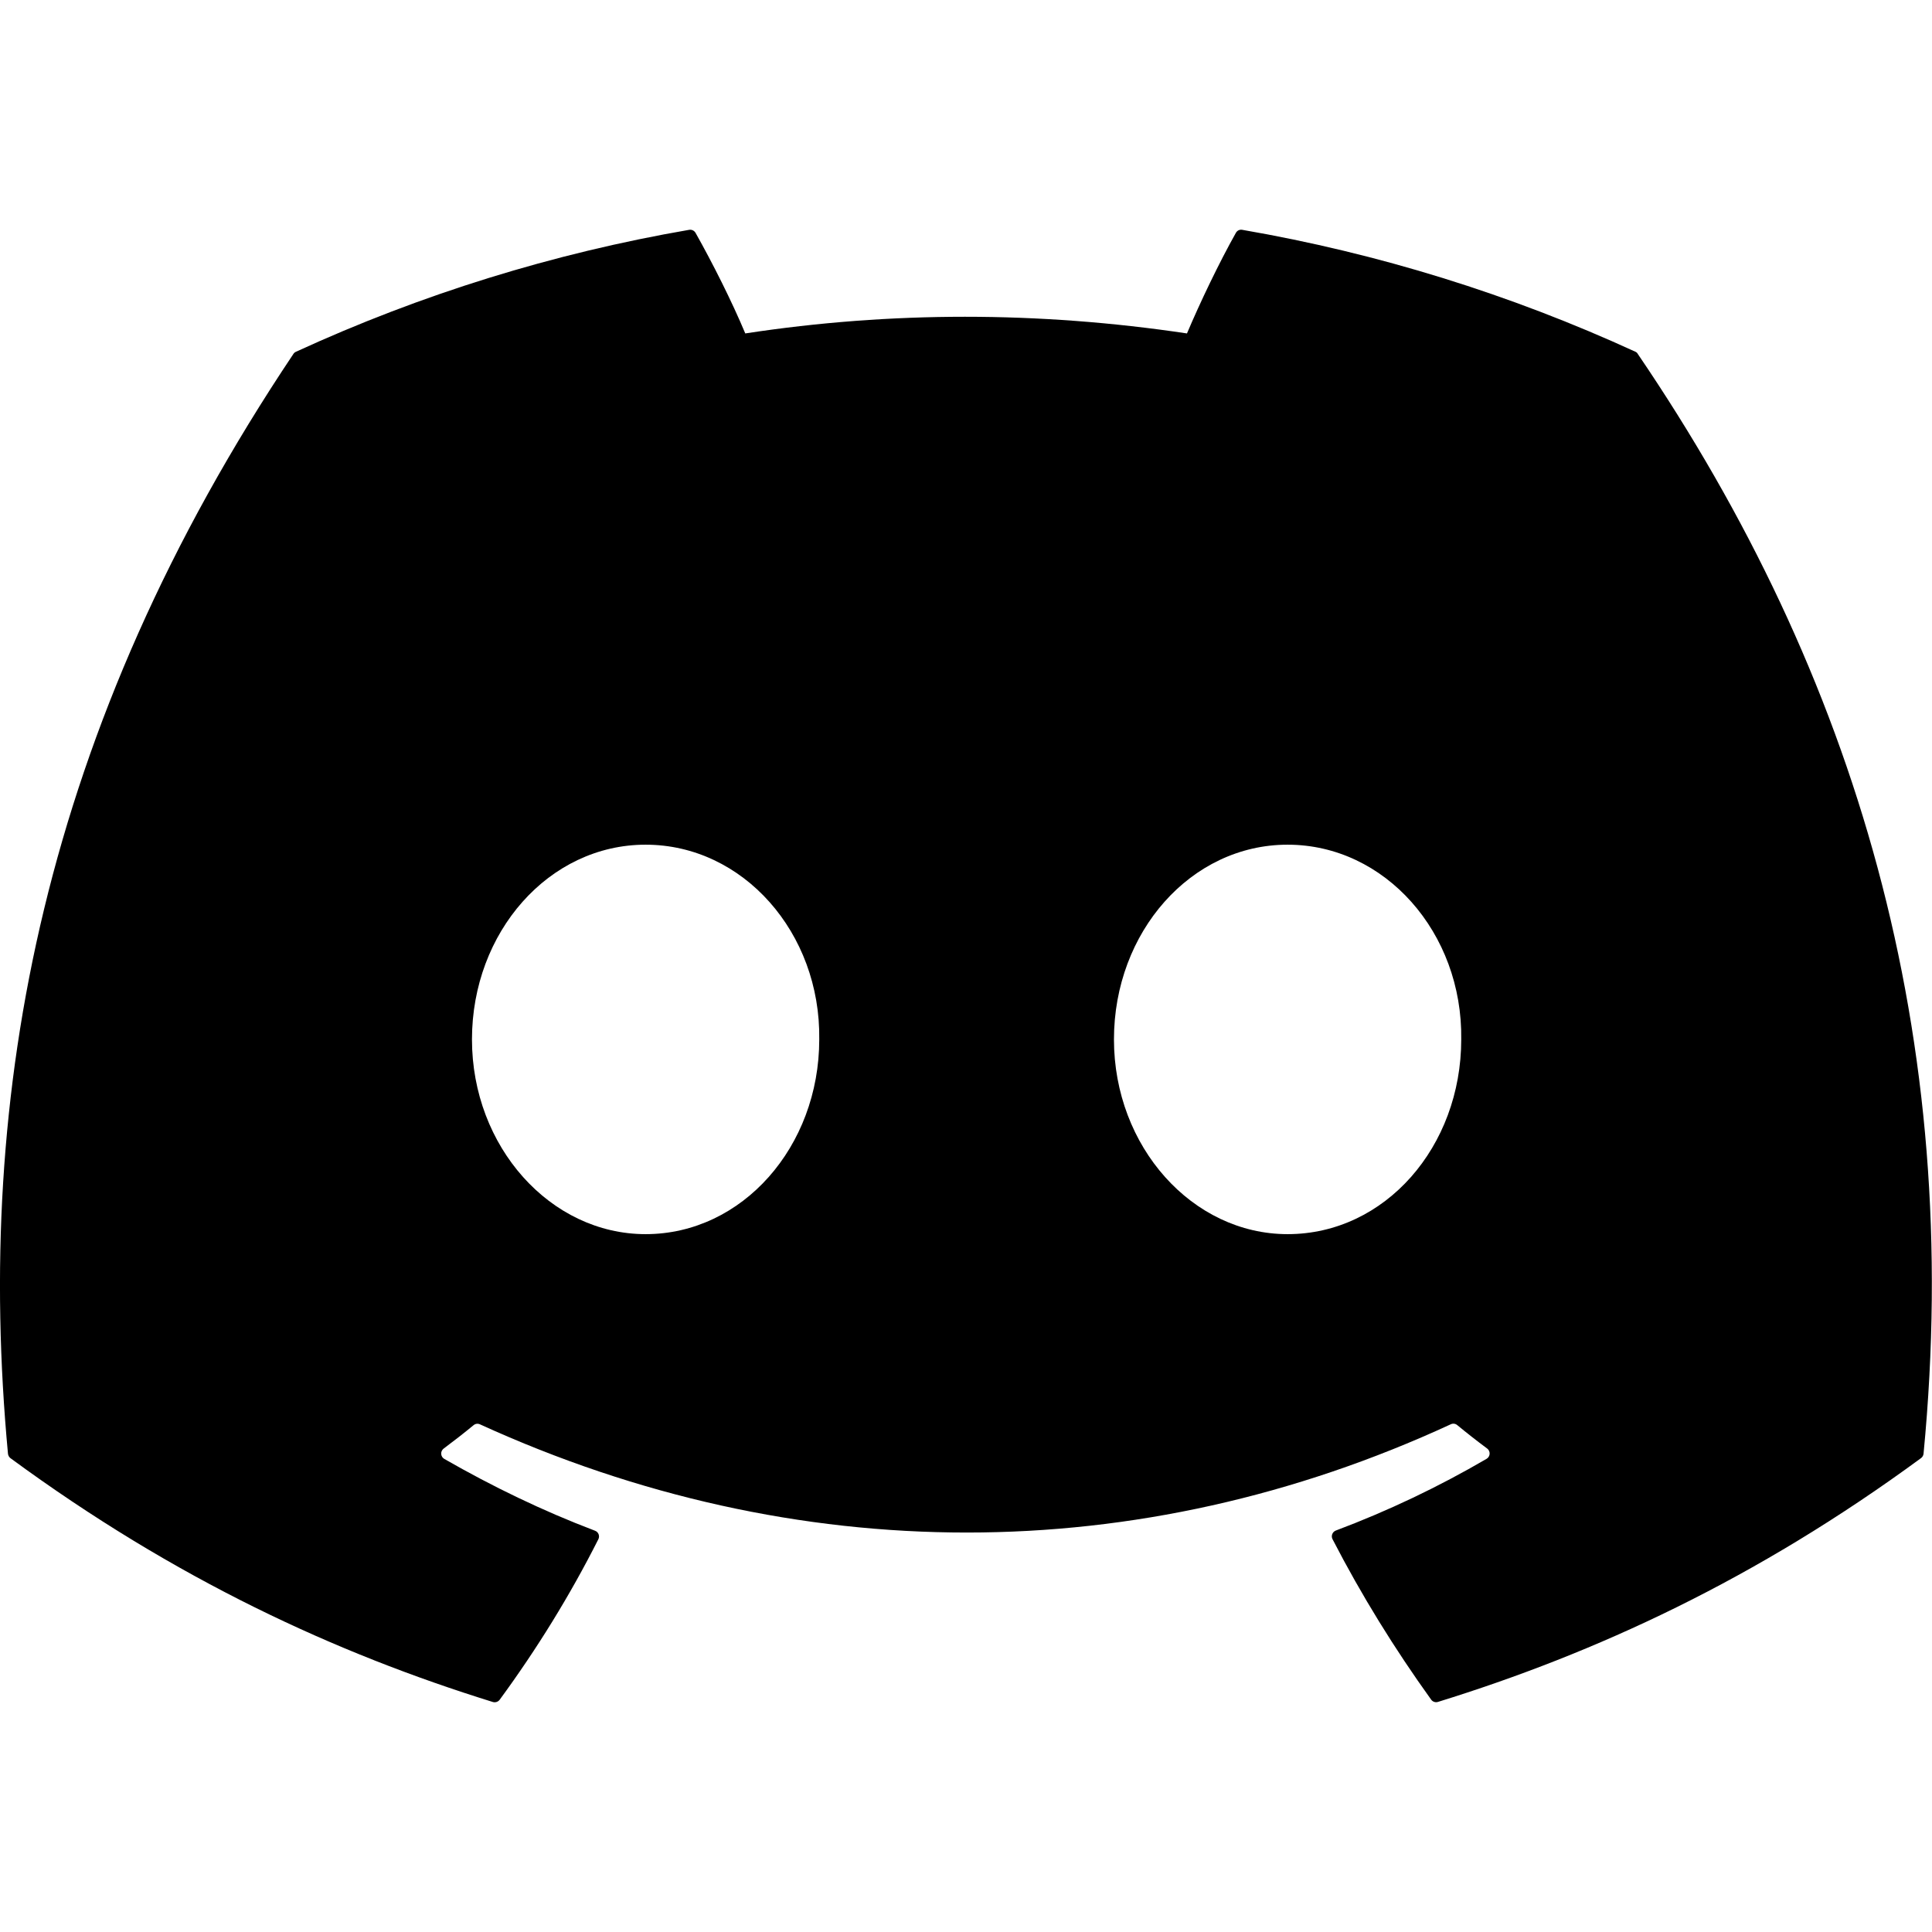
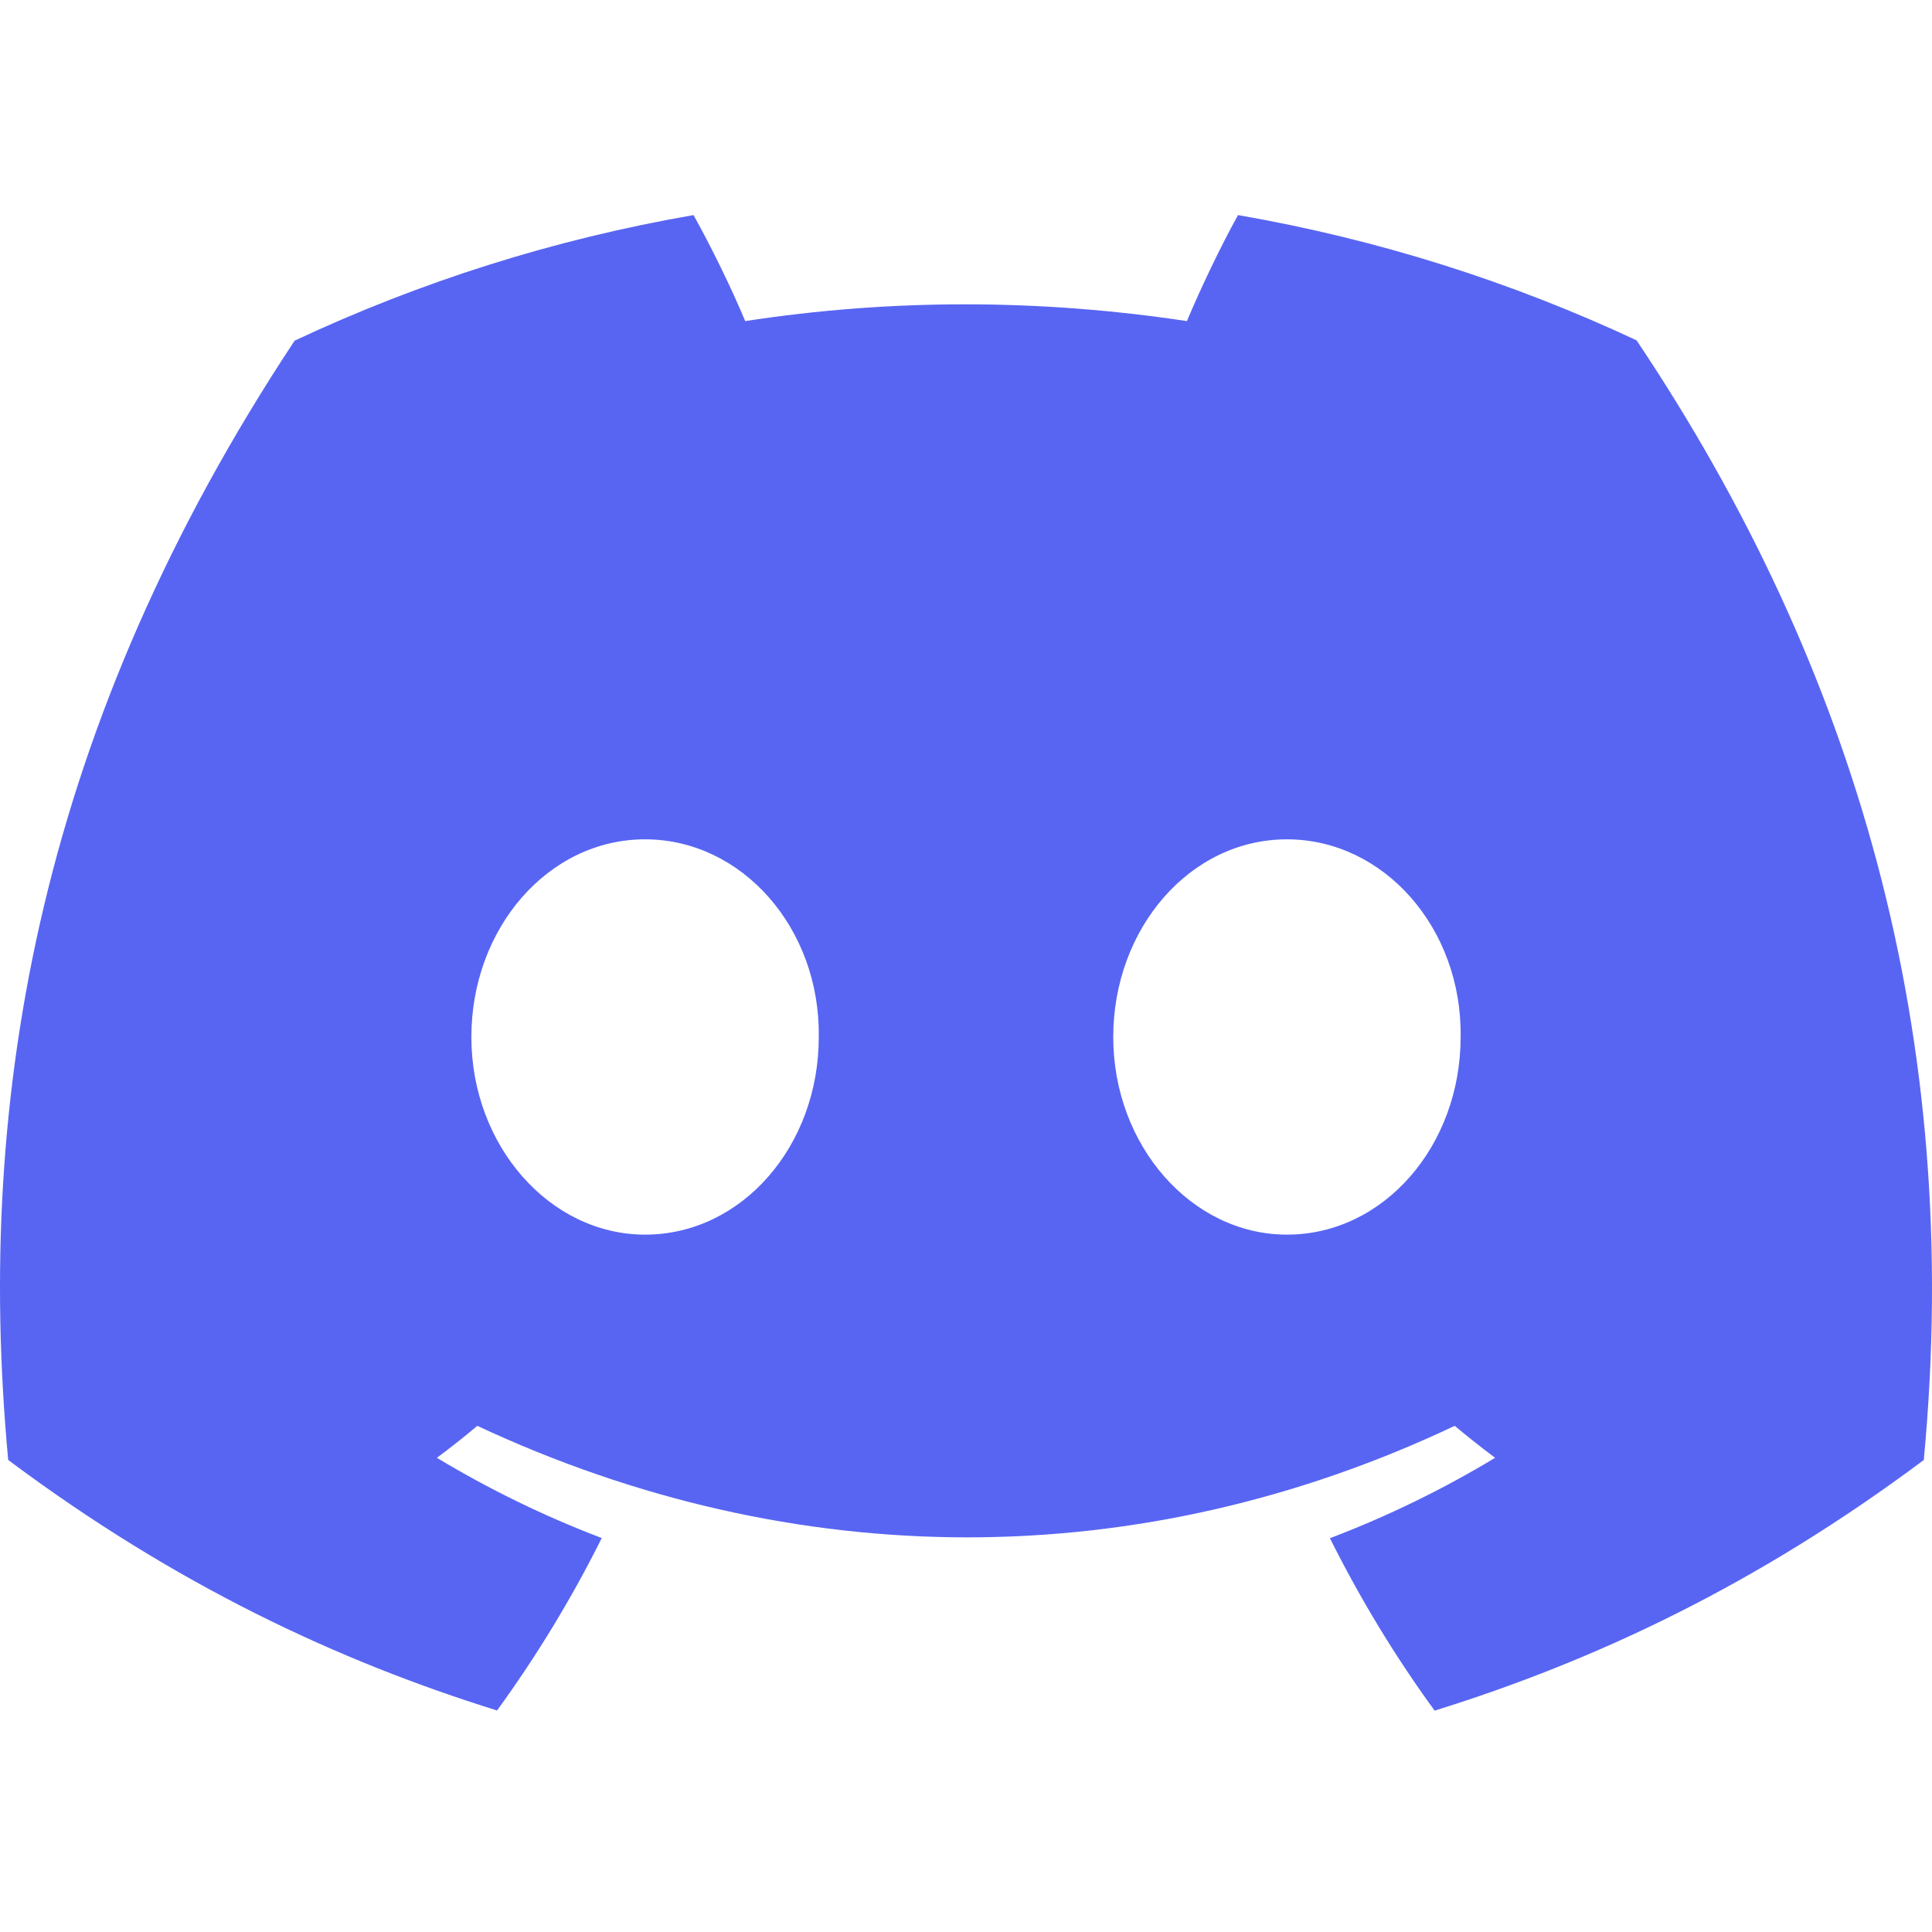
- <svg xmlns="http://www.w3.org/2000/svg" role="img" viewBox="0 0 24 24">
-   <path d="M20.317 4.37a19.791 19.791 0 00-4.885-1.515.074.074 0 00-.079.037c-.211.375-.445.865-.608 1.25-1.845-.276-3.68-.276-5.487 0-.164-.393-.406-.874-.618-1.25a.077.077 0 00-.079-.037 19.736 19.736 0 00-4.885 1.515.07.07 0 00-.032.028C.533 9.046-.319 13.58.099 18.058a.082.082 0 00.031.056c2.053 1.508 4.041 2.423 5.993 3.029a.078.078 0 00.084-.028c.462-.63.873-1.295 1.226-1.994a.076.076 0 00-.042-.106c-.653-.248-1.274-.549-1.872-.892a.077.077 0 01-.008-.128c.126-.094.252-.192.372-.291a.074.074 0 01.078-.011c3.928 1.793 8.18 1.793 12.061 0a.074.074 0 01.079.009c.12.099.246.198.373.292a.077.077 0 01-.007.128 12.299 12.299 0 01-1.873.891.077.077 0 00-.041.107c.36.698.772 1.363 1.225 1.993a.076.076 0 00.084.029c1.961-.607 3.95-1.522 6.002-3.029a.077.077 0 00.031-.055c.5-5.177-.838-9.674-3.549-13.66a.061.061 0 00-.031-.029zM8.02 15.331c-1.183 0-2.157-1.086-2.157-2.419 0-1.333.956-2.419 2.157-2.419 1.211 0 2.176 1.095 2.157 2.419 0 1.333-.956 2.419-2.157 2.419zm7.975 0c-1.183 0-2.157-1.086-2.157-2.419 0-1.333.955-2.419 2.157-2.419 1.211 0 2.176 1.095 2.157 2.419 0 1.333-.946 2.419-2.157 2.419Z" />
+ <svg xmlns="http://www.w3.org/2000/svg" width="800px" height="800px" viewBox="0 -28.5 256 256" version="1.1" preserveAspectRatio="xMidYMid">
+   <g>
+     <path d="M216.856,16.597 C200.285,8.843 182.566,3.208 164.042,0 C161.767,4.113 159.109,9.645 157.276,14.046 C137.584,11.085 118.073,11.085 98.743,14.046 C96.911,9.645 94.193,4.113 91.897,0 C73.353,3.208 55.613,8.864 39.042,16.638 C5.618,67.147 -3.443,116.401 1.087,164.956 C23.256,181.511 44.74,191.568 65.862,198.149 C71.077,190.971 75.728,183.341 79.735,175.3 C72.104,172.401 64.795,168.822 57.889,164.668 C59.721,163.311 61.513,161.891 63.245,160.431 C105.367,180.133 151.135,180.133 192.755,160.431 C194.506,161.891 196.298,163.311 198.11,164.668 C191.184,168.843 183.855,172.421 176.224,175.321 C180.23,183.341 184.862,190.992 190.097,198.169 C211.239,191.588 232.743,181.532 254.912,164.956 C260.228,108.668 245.831,59.866 216.856,16.597 Z M85.474,135.095 C72.829,135.095 62.459,123.29 62.459,108.915 C62.459,94.54 72.608,82.715 85.474,82.715 C98.341,82.715 108.71,94.519 108.489,108.915 C108.509,123.29 98.341,135.095 85.474,135.095 Z M170.525,135.095 C157.88,135.095 147.511,123.29 147.511,108.915 C147.511,94.54 157.659,82.715 170.525,82.715 C183.392,82.715 193.761,94.519 193.54,108.915 C193.54,123.29 183.392,135.095 170.525,135.095 Z" fill="#5865F2" fill-rule="nonzero">
+ 
+ </path>
+   </g>
</svg>
